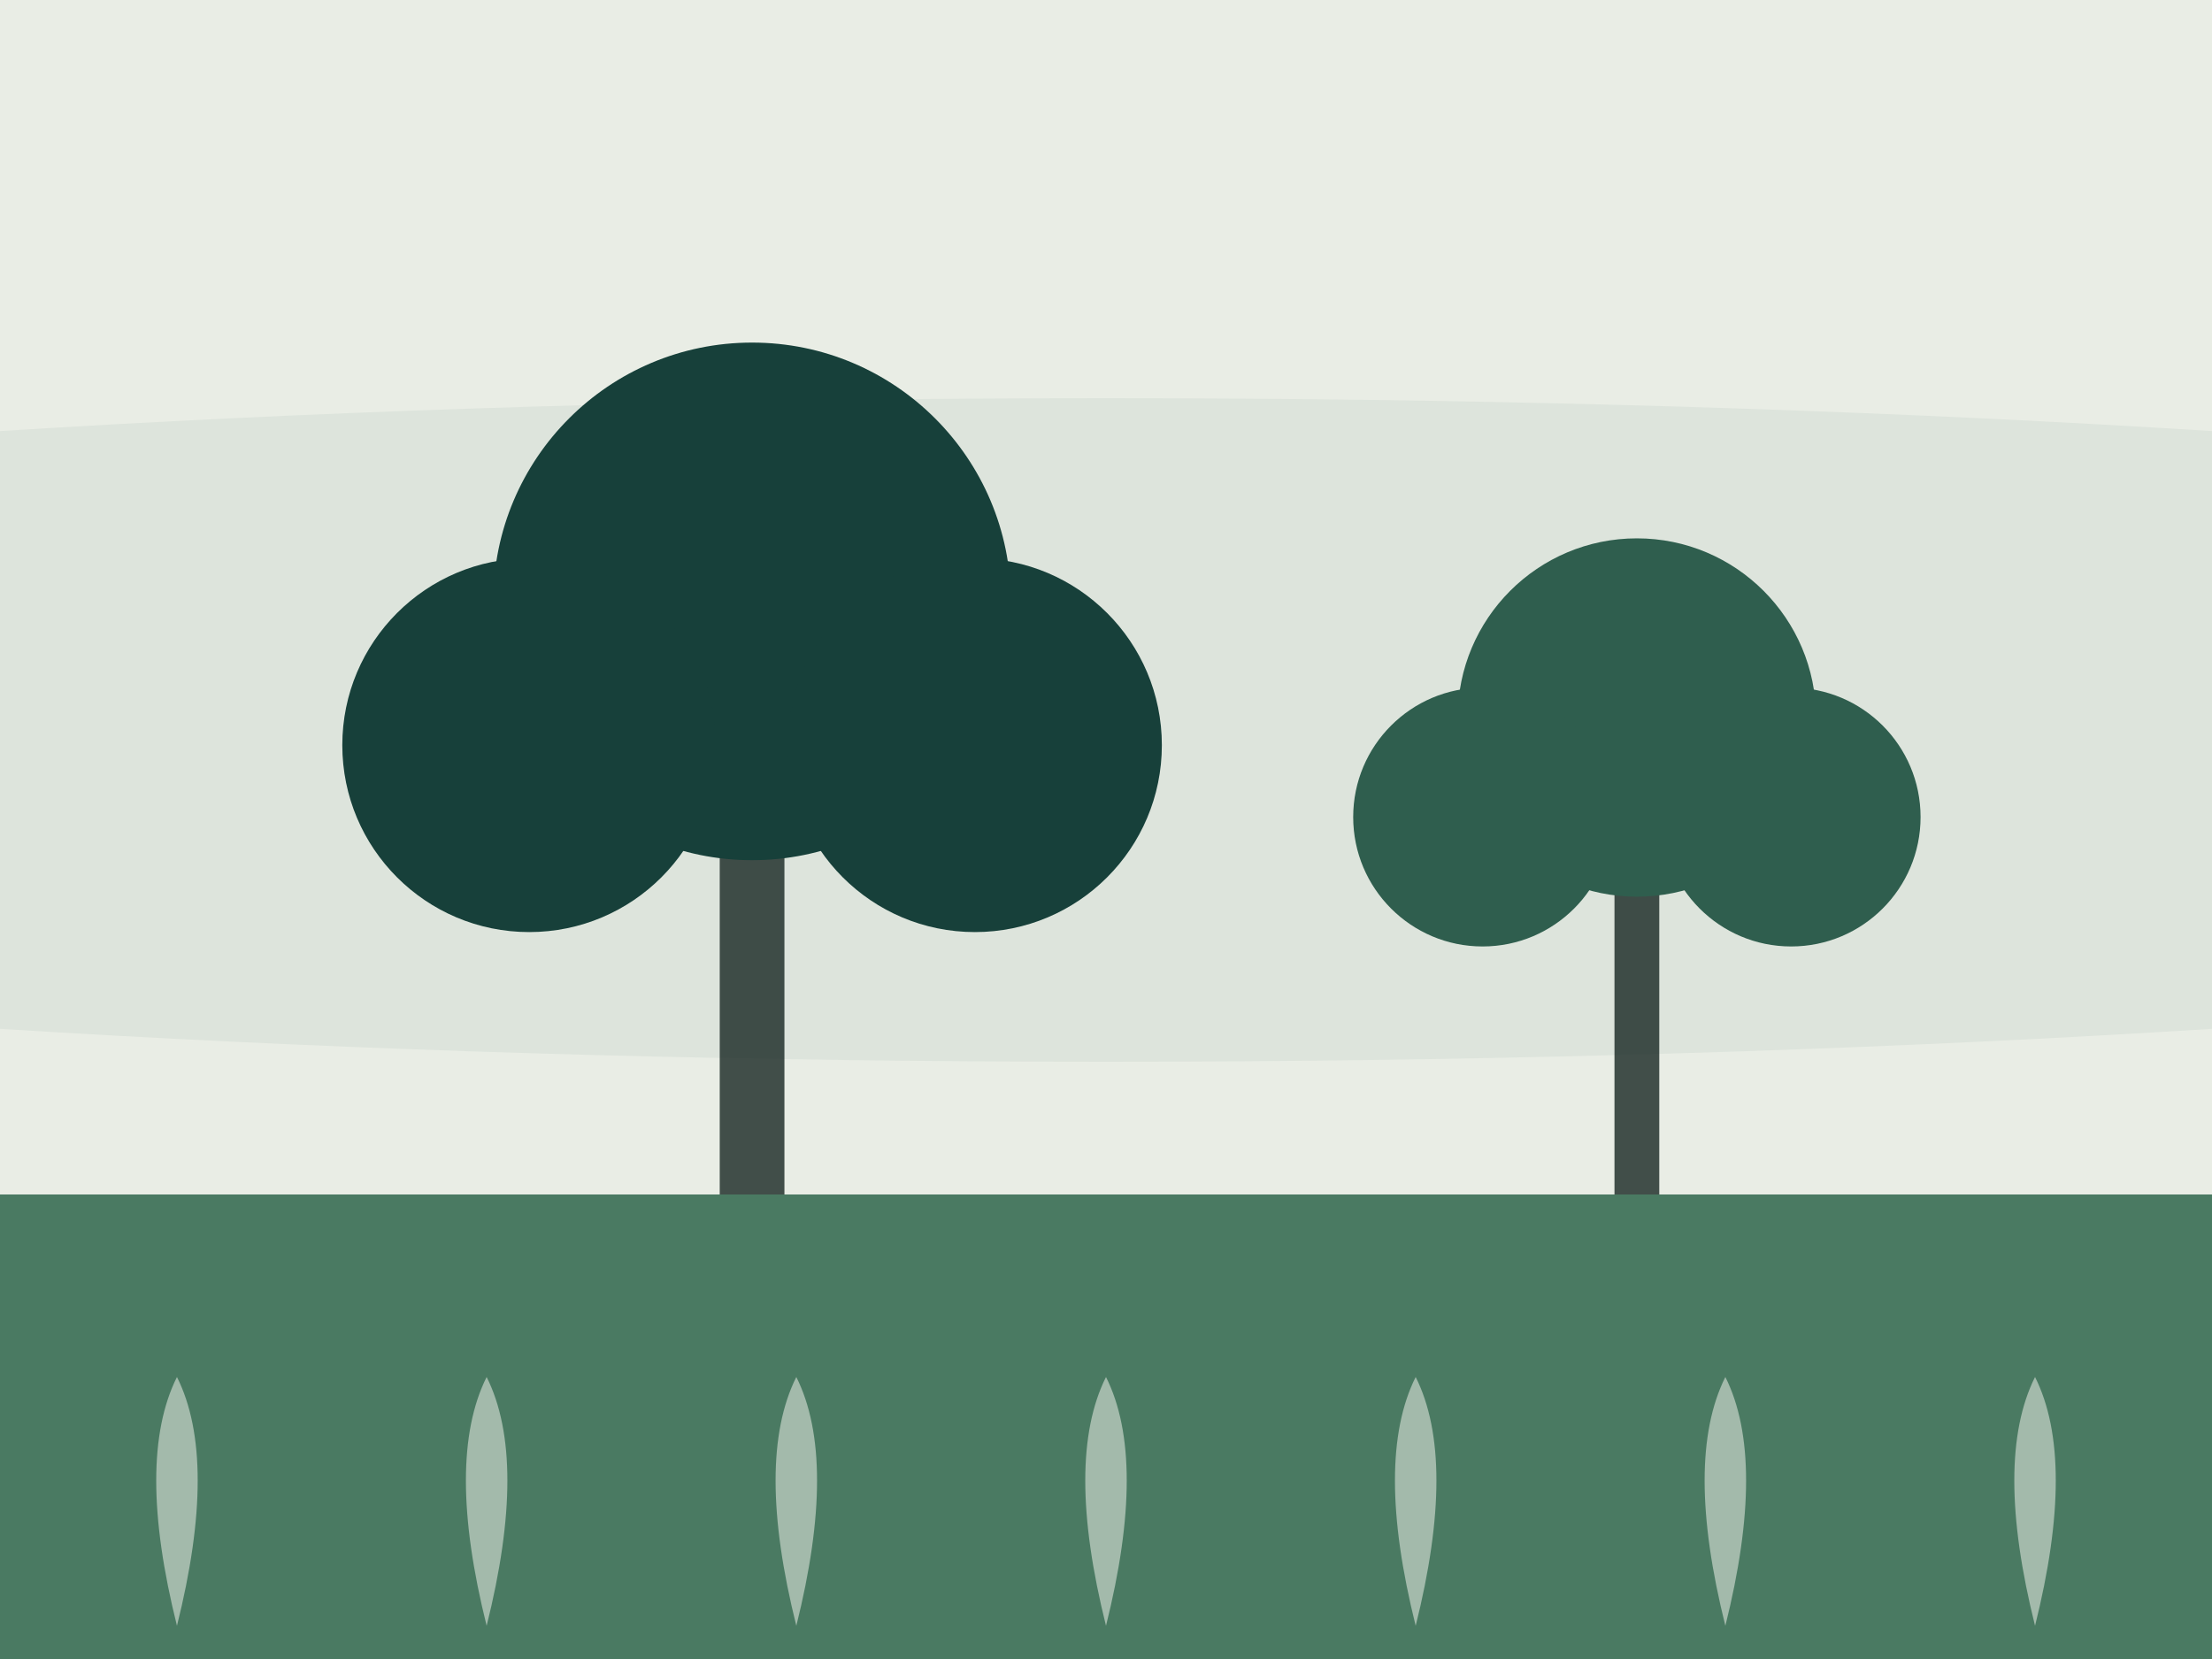
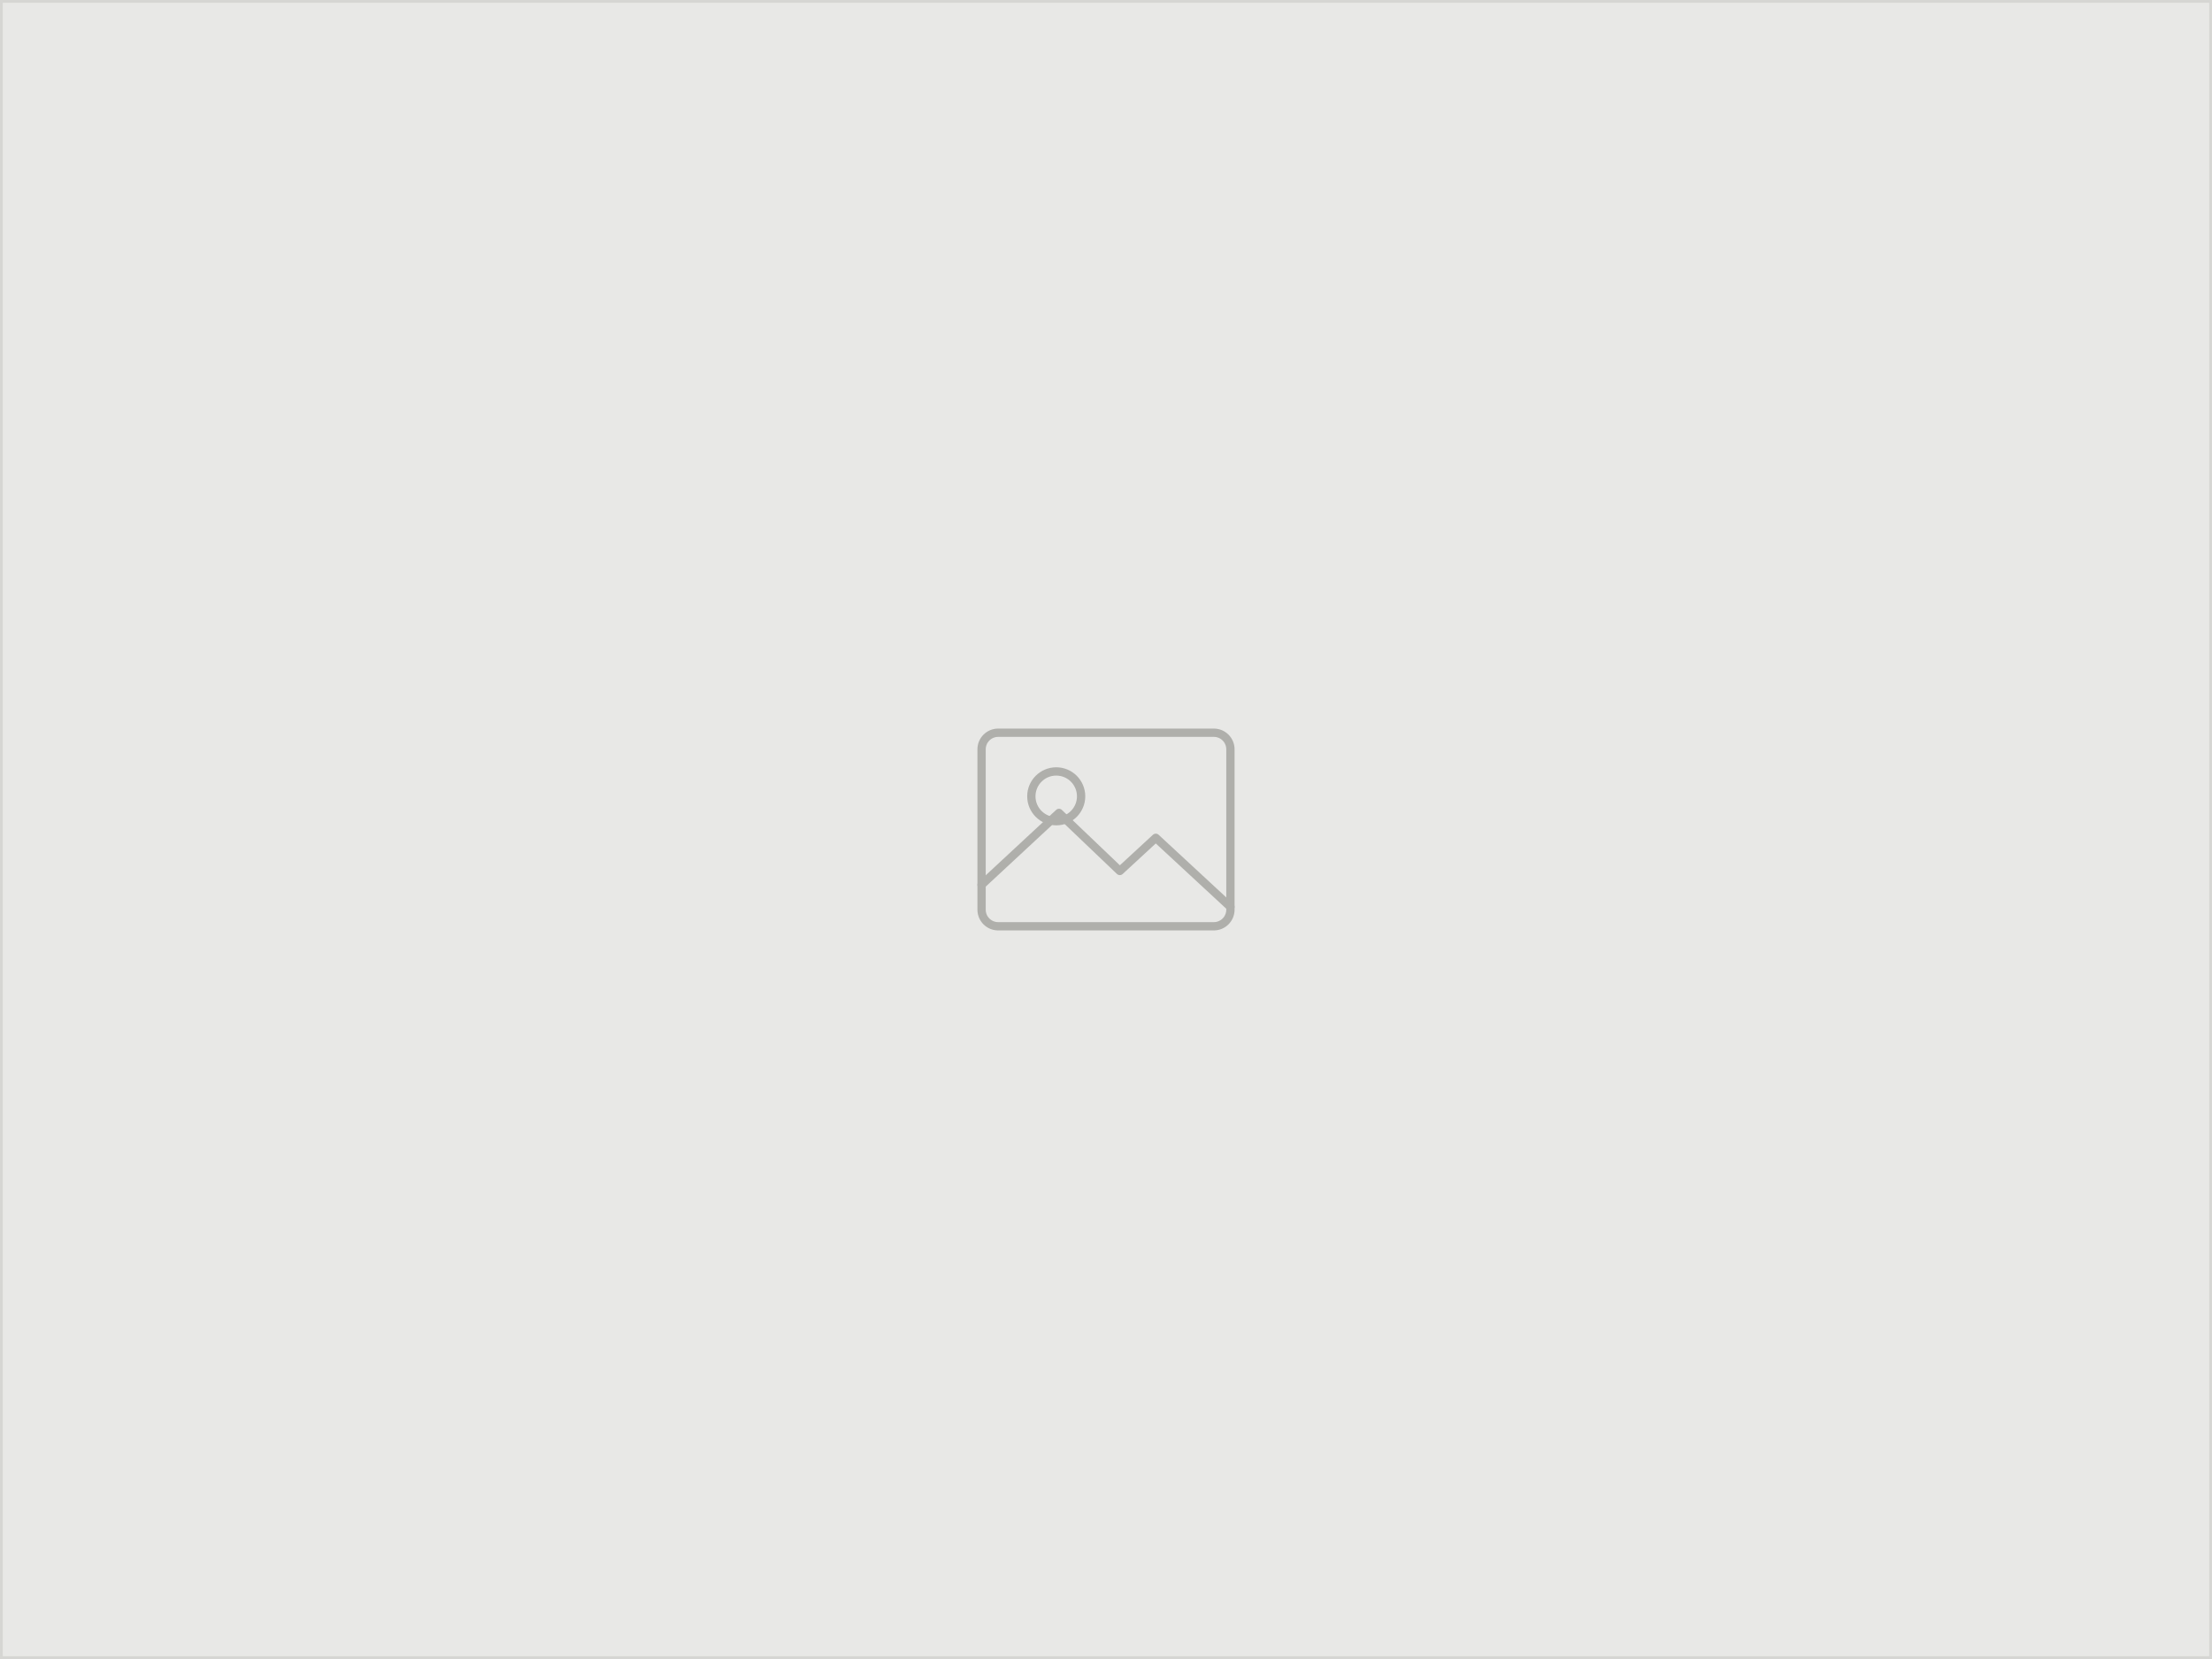
- <svg xmlns="http://www.w3.org/2000/svg" width="1600" height="1200" viewBox="0 0 1600 1200" role="img" aria-label="Placeholder illustration: seasonal maintenance under an established canopy">
-   <clipPath id="f">
-     <rect width="1600" height="1200" />
-   </clipPath>
-   <g clip-path="url(#f)">
-     <rect width="1600" height="1200" fill="#E9EDE5" />
-     <ellipse cx="800" cy="528" rx="1840" ry="240" fill="#DDE4DC" />
-     <rect x="520.6" y="552" width="46.8" height="390" fill="#0A1A16" opacity="0.75" />
-     <circle cx="544" cy="435" r="187.2" fill="#17403A" />
-     <circle cx="382.8" cy="539" r="135.2" fill="#17403A" />
-     <circle cx="705.2" cy="539" r="135.2" fill="#17403A" />
-     <rect x="1167.8" y="600" width="32.4" height="270" fill="#0A1A16" opacity="0.75" />
-     <circle cx="1184" cy="519" r="129.6" fill="#2F5E4E" />
-     <circle cx="1072.4" cy="591" r="93.6" fill="#2F5E4E" />
-     <circle cx="1295.6" cy="591" r="93.6" fill="#2F5E4E" />
-     <rect y="864" width="1600" height="336" fill="#4A7A62" />
-     <path d="M128 1176 q30 -120 0 -180 q-30 60 0 180Z" fill="#DDE4DC" opacity="0.6" />
-     <path d="M352 1176 q30 -120 0 -180 q-30 60 0 180Z" fill="#DDE4DC" opacity="0.6" />
-     <path d="M576 1176 q30 -120 0 -180 q-30 60 0 180Z" fill="#DDE4DC" opacity="0.6" />
-     <path d="M800 1176 q30 -120 0 -180 q-30 60 0 180Z" fill="#DDE4DC" opacity="0.6" />
-     <path d="M1024 1176 q30 -120 0 -180 q-30 60 0 180Z" fill="#DDE4DC" opacity="0.6" />
-     <path d="M1248 1176 q30 -120 0 -180 q-30 60 0 180Z" fill="#DDE4DC" opacity="0.6" />
-     <path d="M1472 1176 q30 -120 0 -180 q-30 60 0 180Z" fill="#DDE4DC" opacity="0.6" />
+ <svg xmlns="http://www.w3.org/2000/svg" width="1600" height="1200" viewBox="0 0 1600 1200" role="img" aria-label="Photo placeholder">
+   <rect width="1600" height="1200" fill="#E8E8E6" />
+   <rect x="1" y="1" width="1598" height="1198" fill="none" stroke="#D6D6D3" stroke-width="2" />
+   <g transform="translate(800 600)" fill="none" stroke="#AFAFAB" stroke-width="6" stroke-linecap="round" stroke-linejoin="round">
+     <rect x="-90" y="-70" width="180" height="140" rx="12" />
+     <circle cx="-36" cy="-24" r="18" />
+     <path d="M-90 40l56-52 44 42 26-24 54 50" />
  </g>
</svg>
